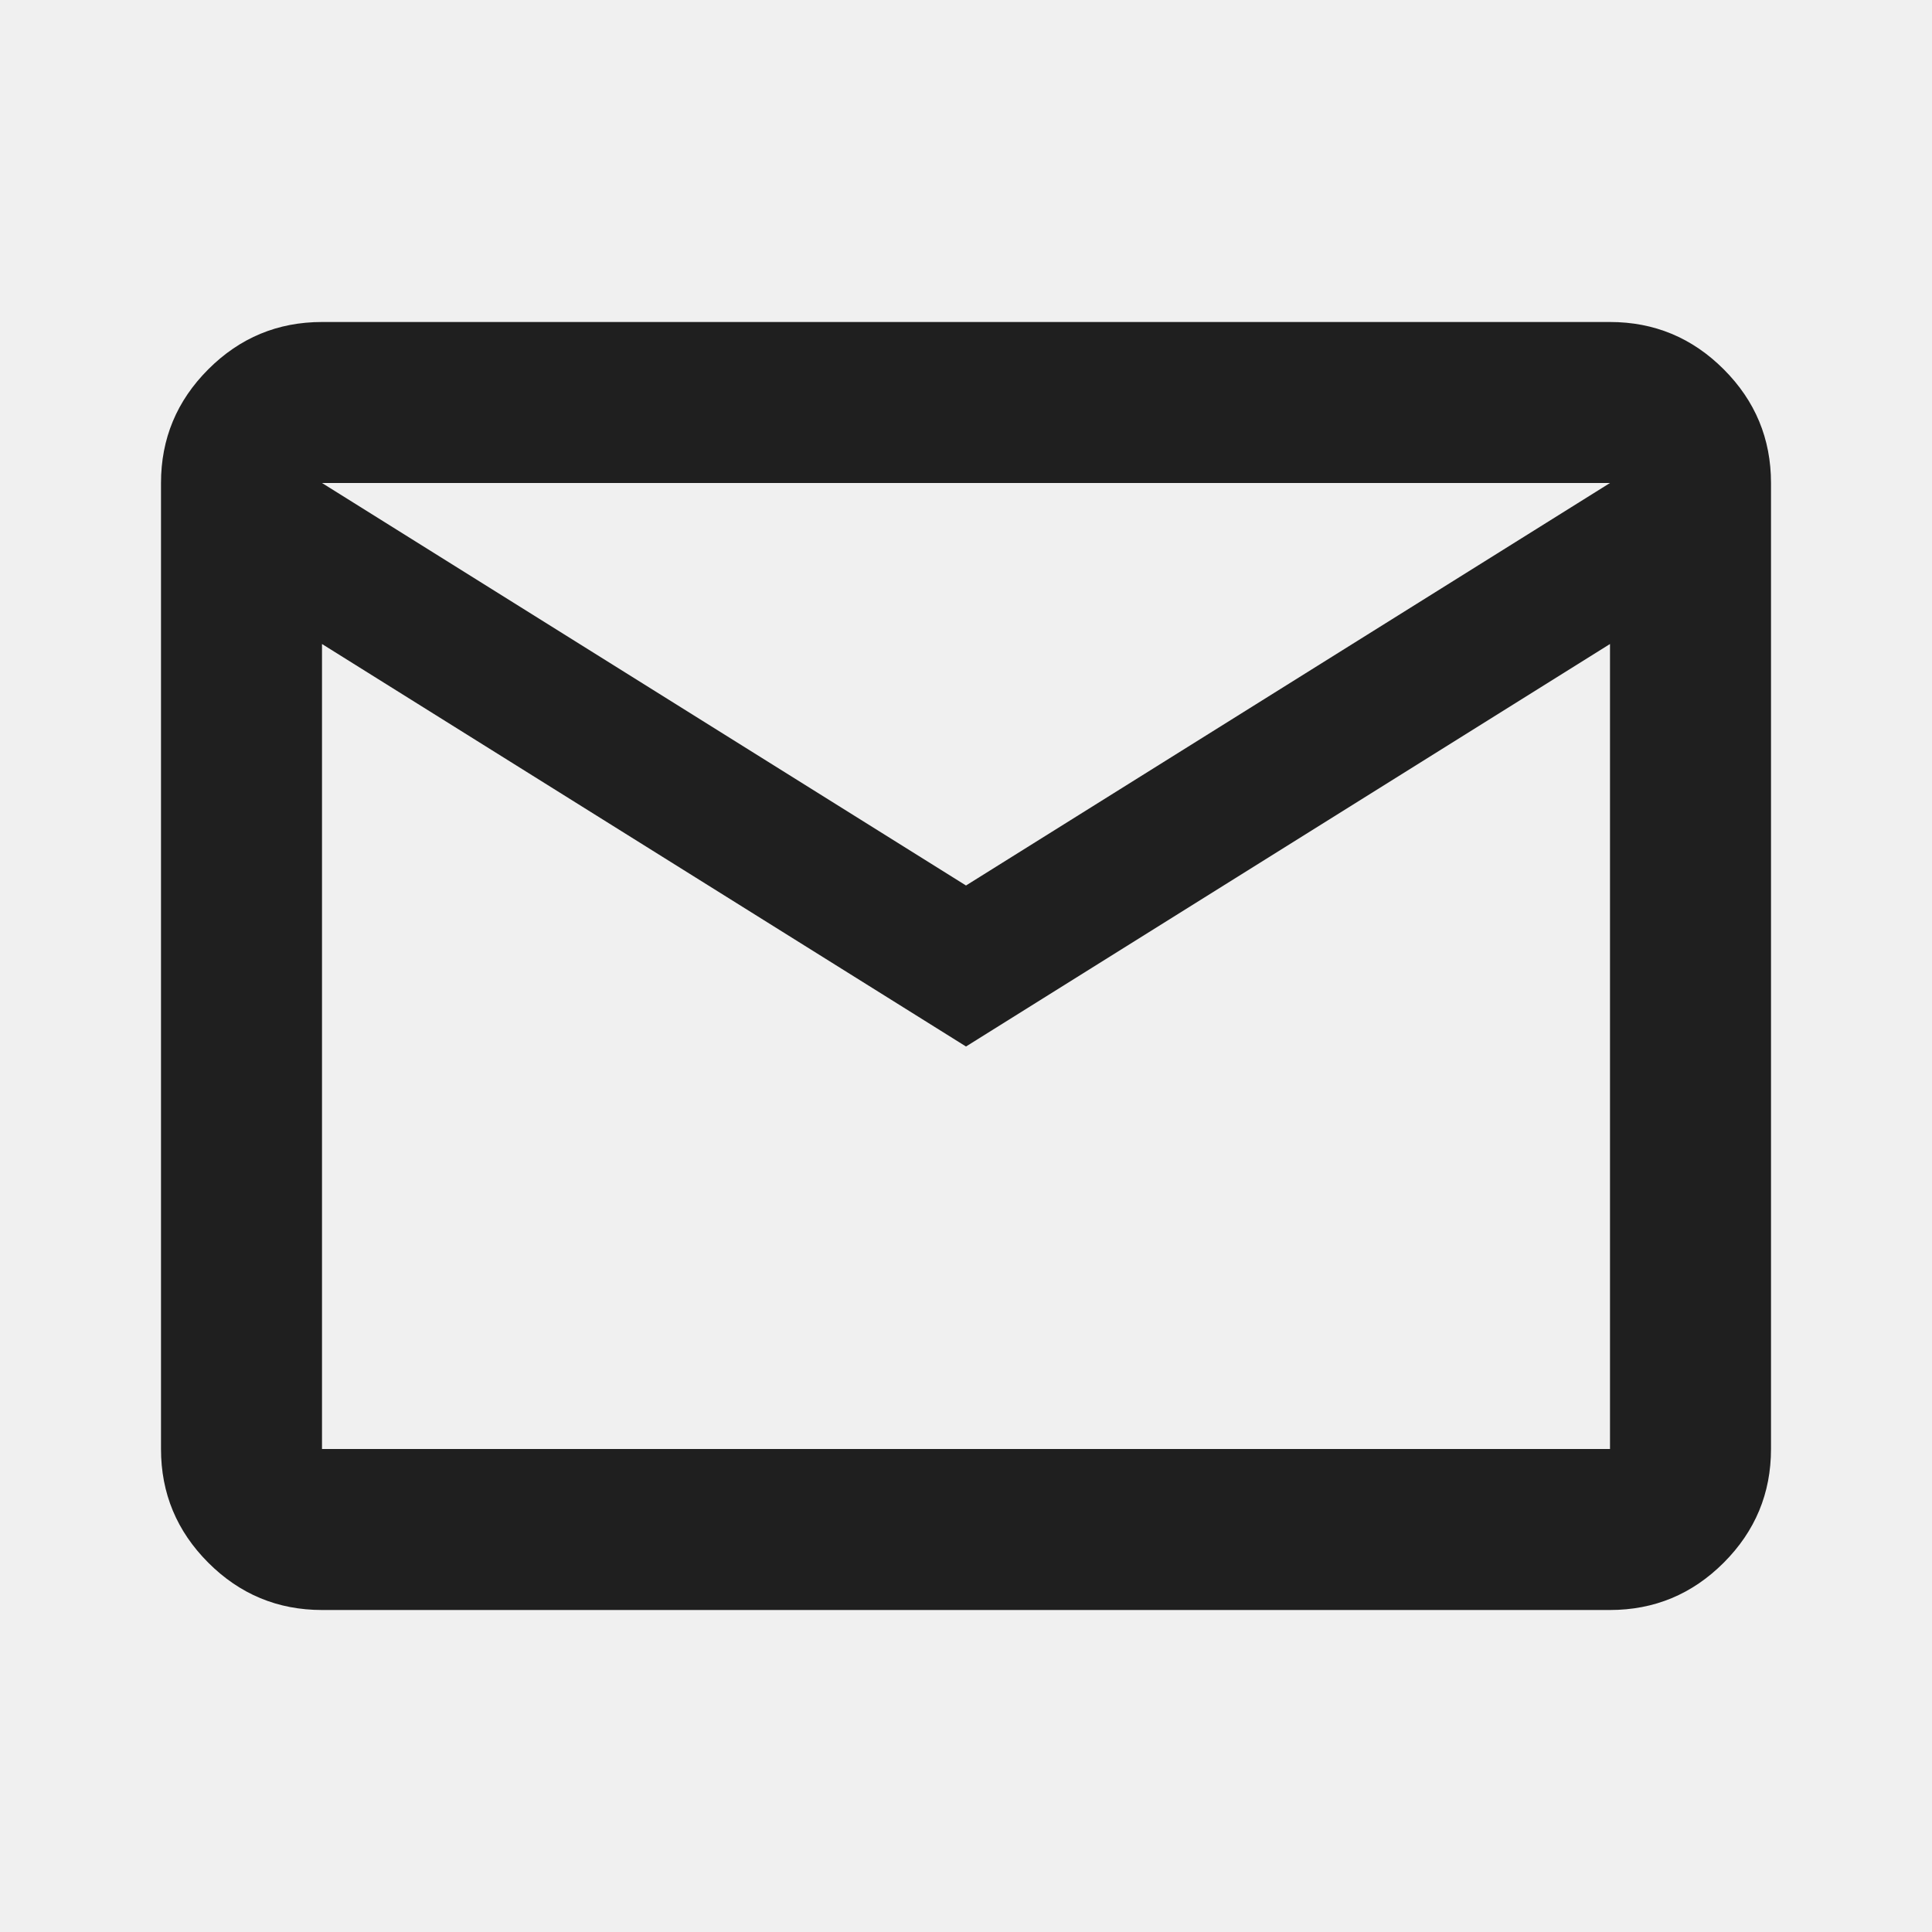
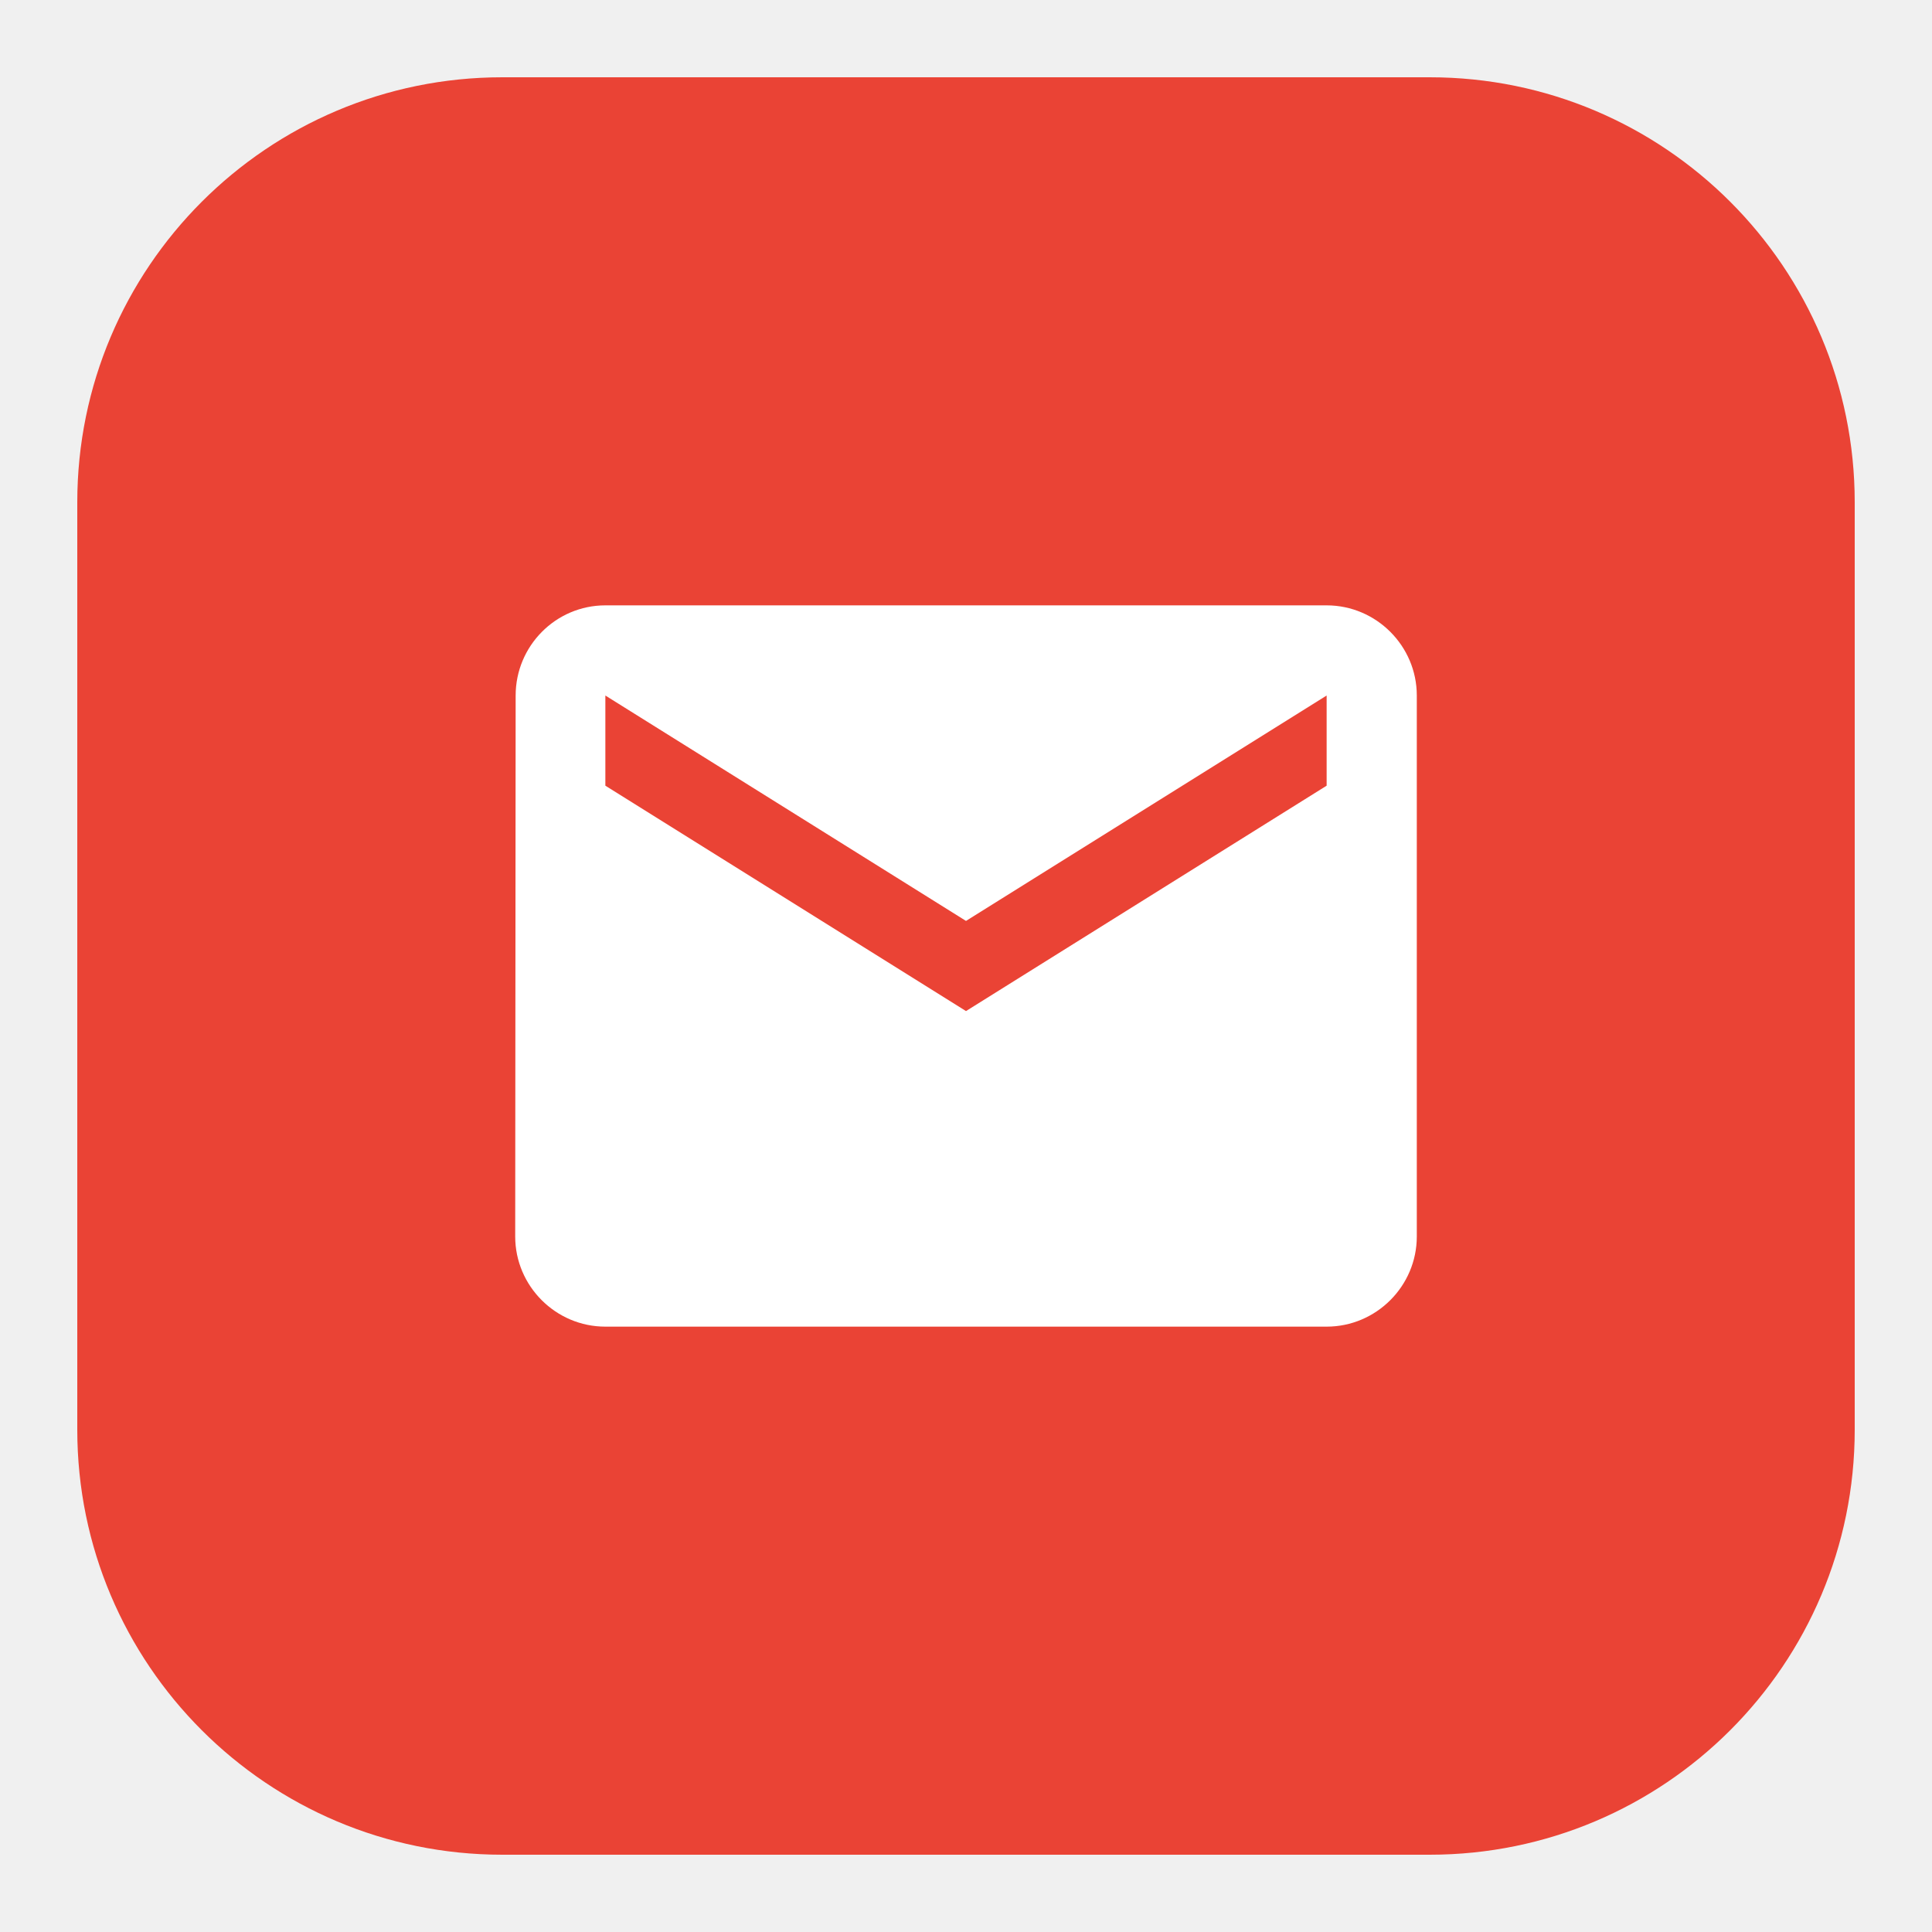
- <svg xmlns="http://www.w3.org/2000/svg" viewBox="0 -960 960 960" fill="#1f1f1f">
-   <path d="M160-160q-33 0-56.5-23.5T80-240v-480q0-33 23.5-56.5T160-800h640q33 0 56.5 23.5T880-720v480q0 33-23.5 56.5T800-160H160Zm320-280L160-640v400h640v-400L480-440Zm0-80 320-200H160l320 200ZM160-640v-80 480-400Z" />
+ <svg xmlns="http://www.w3.org/2000/svg" width="48" height="48" viewBox="0 0 48 48">
+   <rect x="1.92" y="1.92" width="44.16" height="44.16" rx="10.56" fill="#ea4335" />
+   <path transform="translate(10.56 10.56) scale(1.12)" fill="#fff" d="M20 4H4c-1.1 0-1.99.9-1.99 2L2 18c0 1.1.9 2 2 2h16c1.1 0 2-.9 2-2V6c0-1.1-.9-2-2-2m0 4-8 5-8-5V6l8 5 8-5z" />
</svg>
